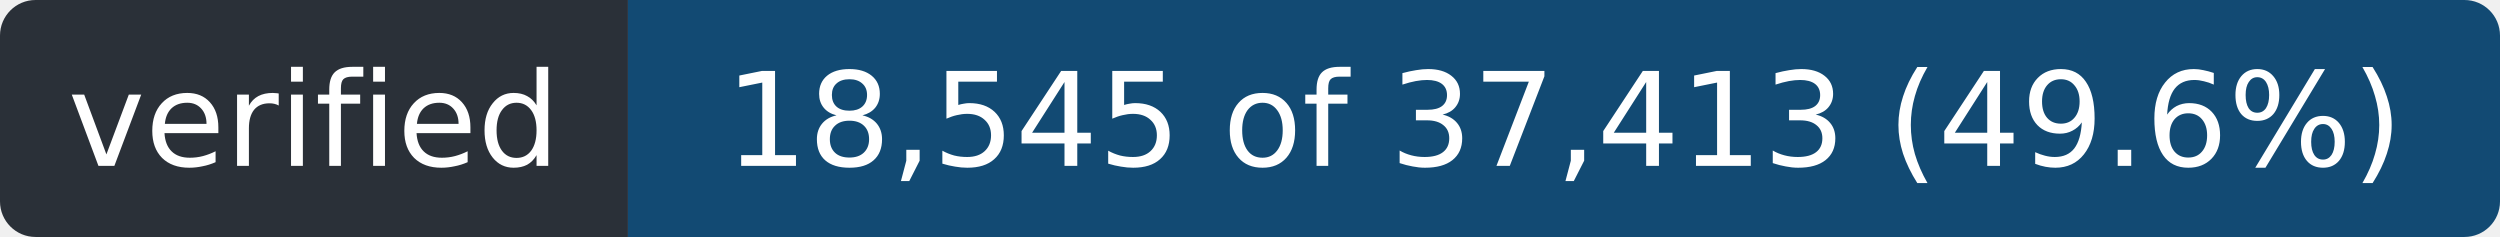
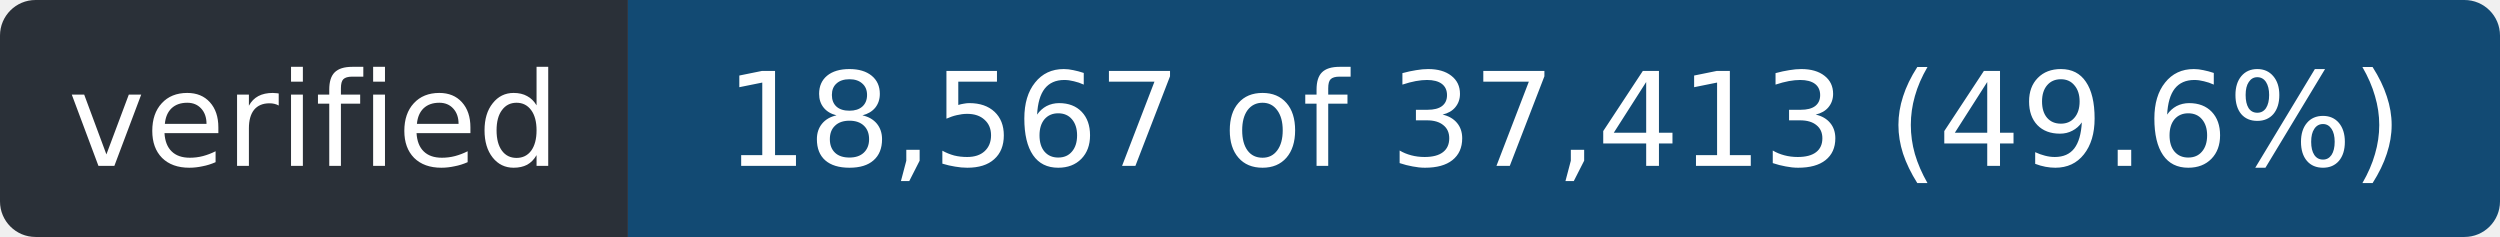
- <svg xmlns="http://www.w3.org/2000/svg" width="211" height="20" role="img" aria-label="verified: 18,545 of 37,413 (49.6%)">
+ <svg xmlns="http://www.w3.org/2000/svg" width="211" height="20" role="img" aria-label="verified: 18,567 of 37,413 (49.6%)">
  <clipPath id="r">
    <rect width="211" height="20" rx="3" />
  </clipPath>
  <g clip-path="url(#r)">
    <rect width="53" height="20" fill="#2a3038" />
    <rect x="53" width="158" height="20" fill="#124a73" />
  </g>
  <g fill="#fff" font-family="Verdana,Geneva,DejaVu Sans,sans-serif" font-size="11" text-anchor="middle">
    <text x="26.5" y="14" textLength="41">verified</text>
-     <text x="132.0" y="14" textLength="146">18,545 of 37,413 (49.6%)</text>
+     <text x="132.0" y="14" textLength="146">18,567 of 37,413 (49.6%)</text>
  </g>
</svg>
